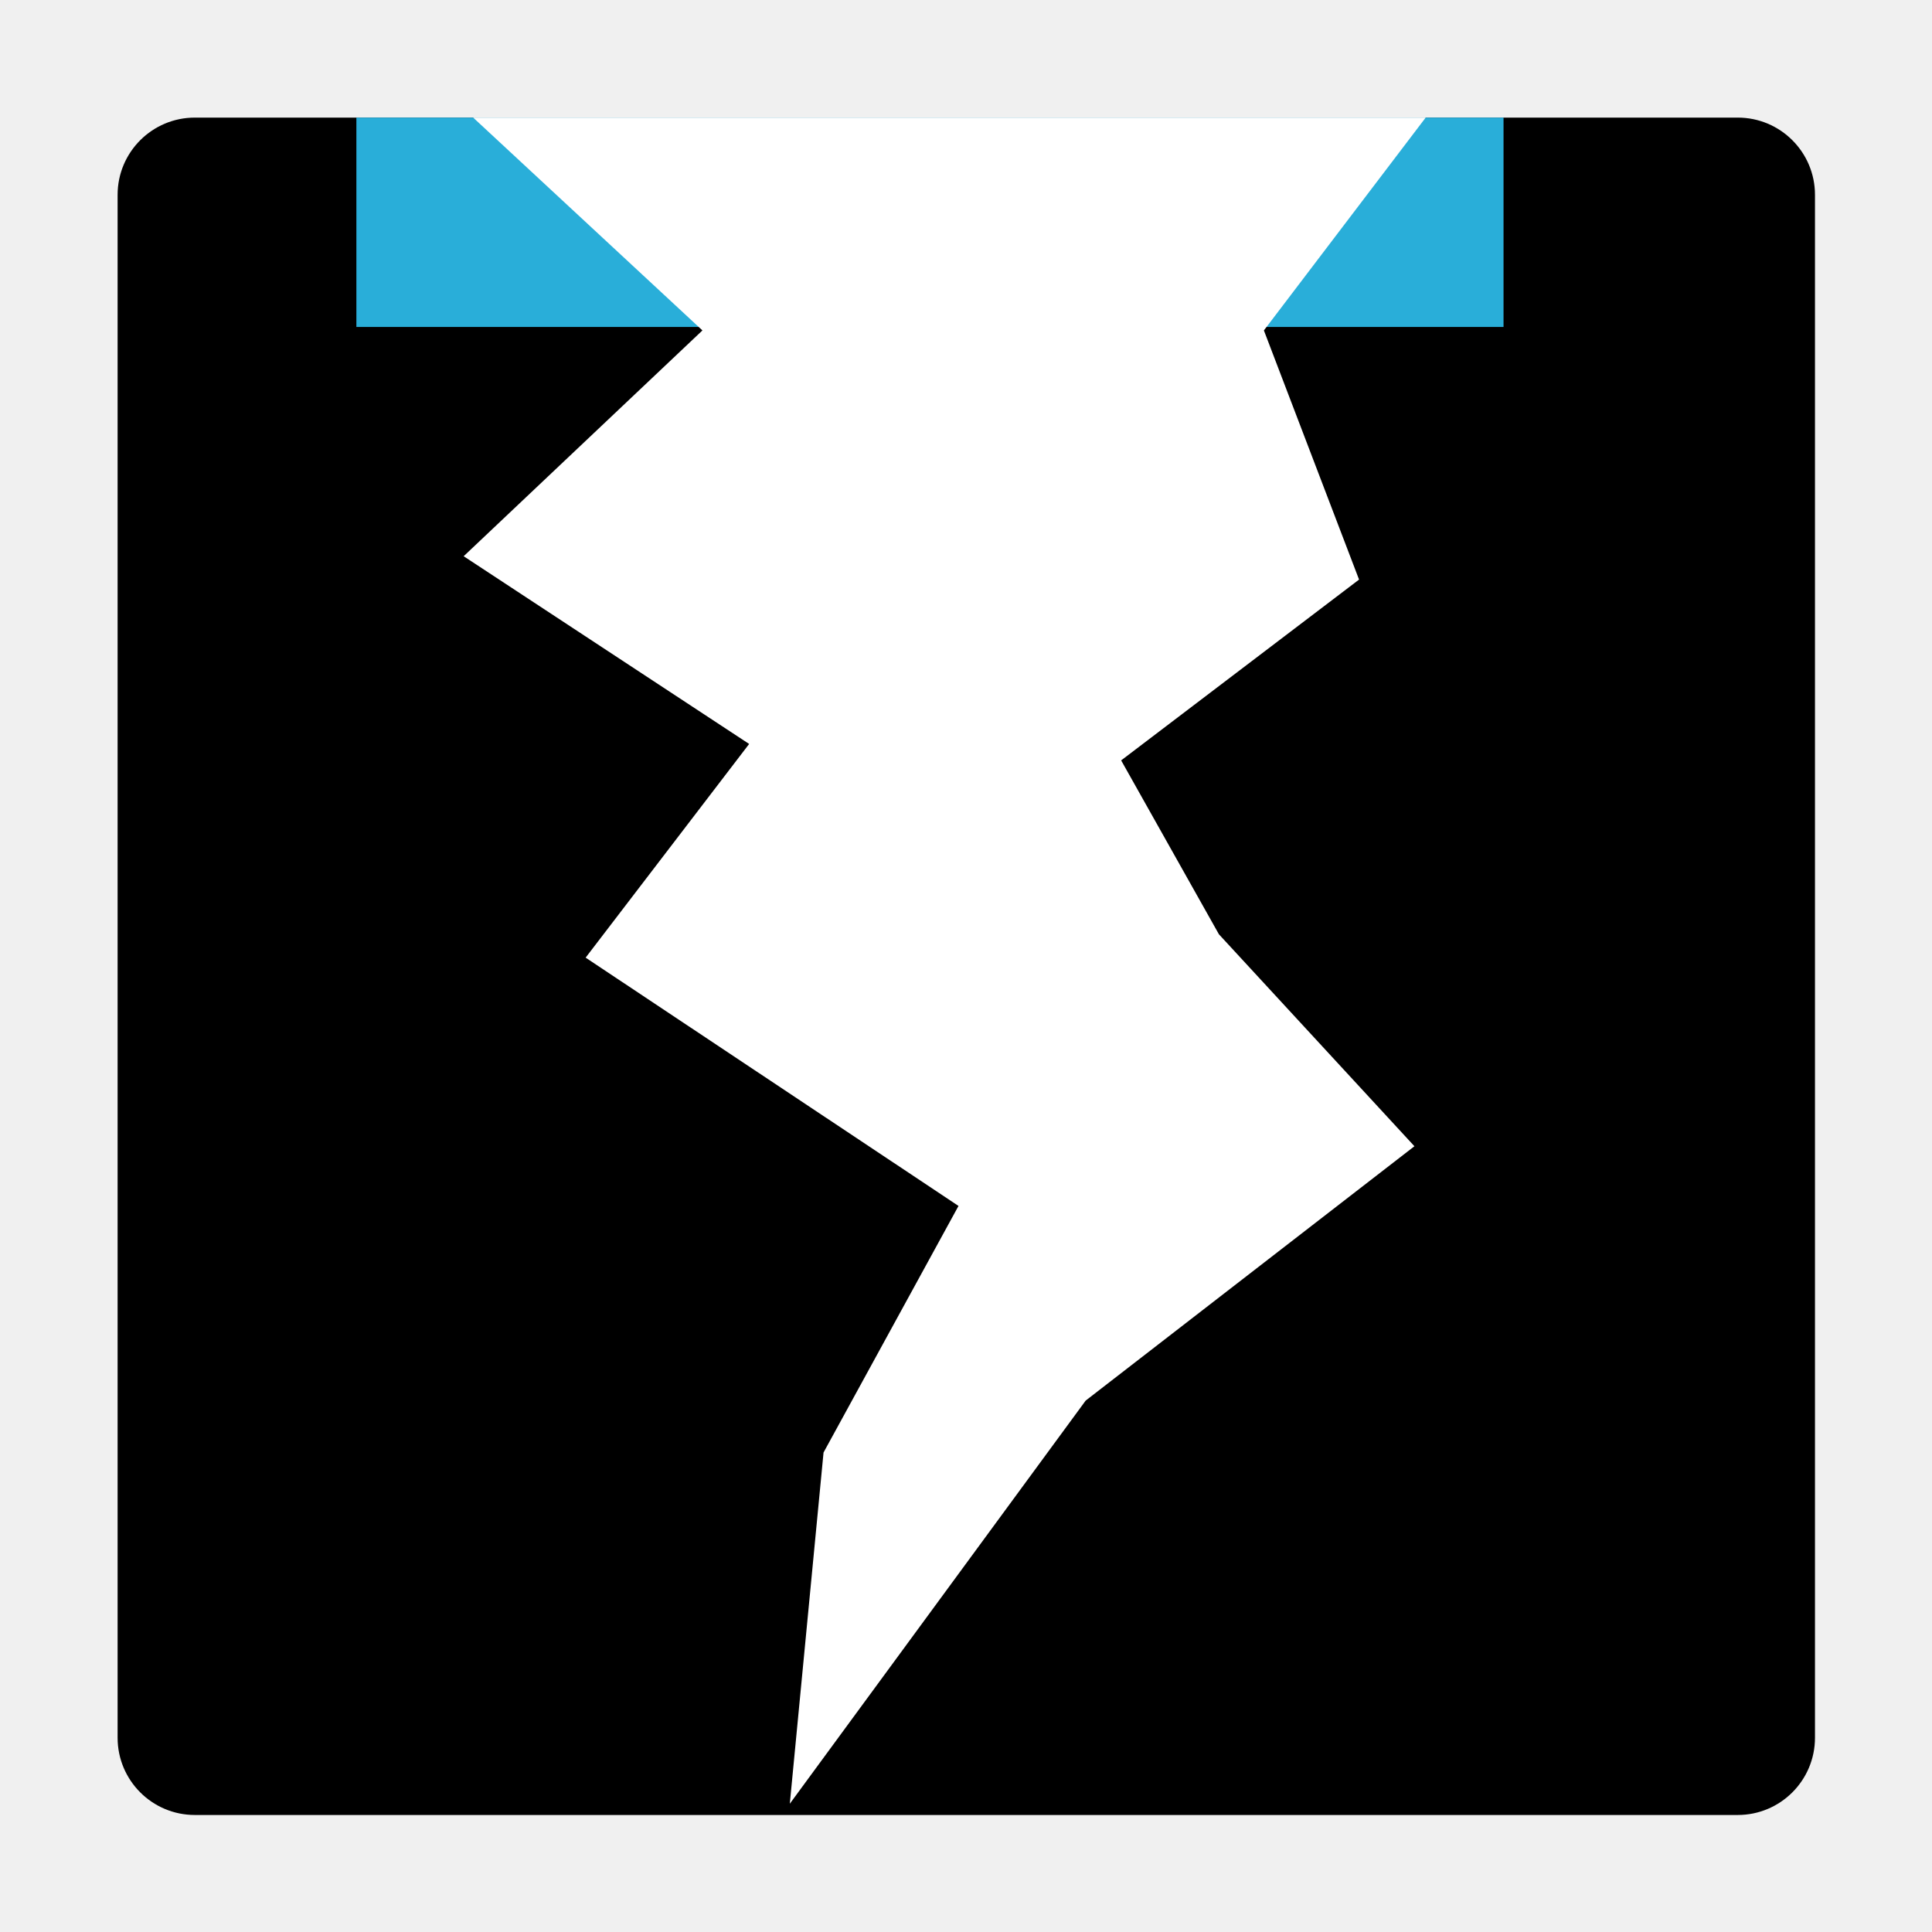
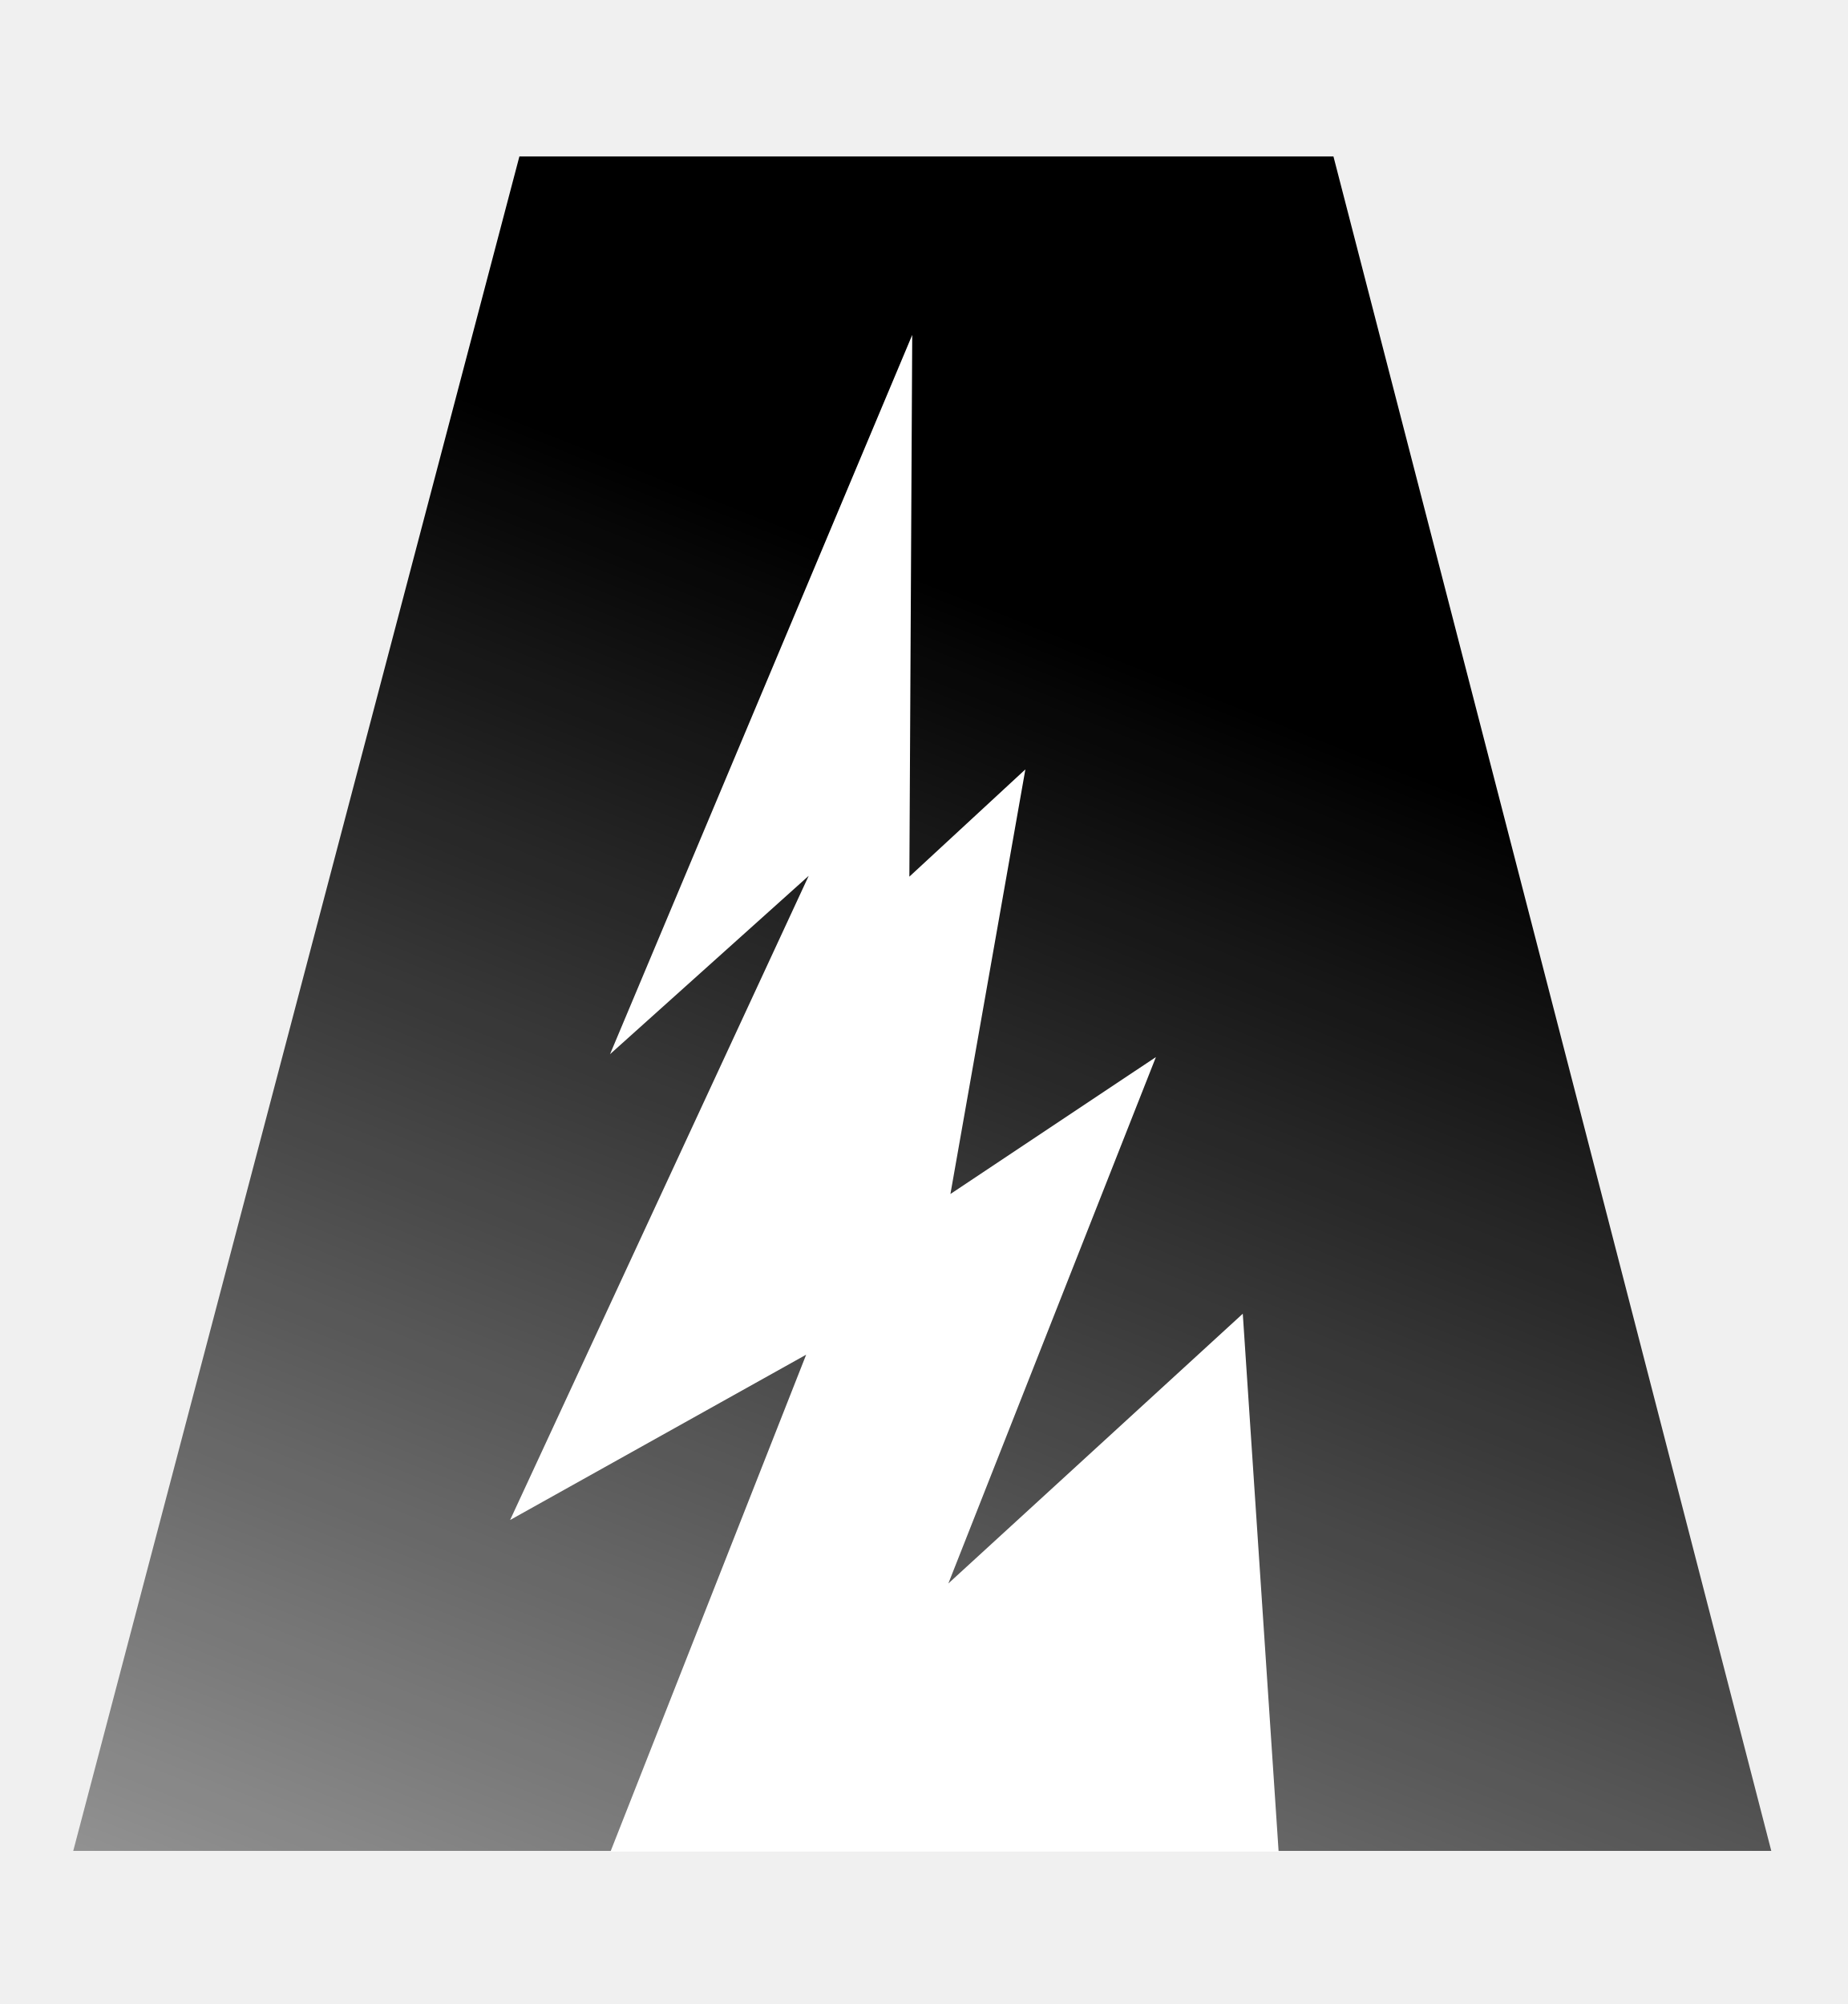
- <svg xmlns="http://www.w3.org/2000/svg" width="3302" height="3302" viewBox="0 0 3302 3302" fill="none">
-   <rect x="201" y="201" width="2901" height="2901" rx="132" fill="black" />
-   <rect x="609.09" y="201" width="1960.61" height="357.82" fill="#29AED9" />
-   <path d="M1280.37 1271.5L792.438 950.647L1200.53 564.734L808.702 201H2436.63L2160.14 564.734L2322.78 990.569L1916.17 1299.59L2083.25 1596.79L2417.41 1959.05L1855.55 2393.75L1349.87 3082.78L1407.53 2482.47L1638.19 2061.07L1000.92 1636.71L1280.37 1271.5Z" fill="white" />
+ <svg xmlns="http://www.w3.org/2000/svg" width="555" height="602" viewBox="0 0 555 602" fill="none">
+   <path d="M22 556L156 47H400.5L532 556H22Z" fill="url(#paint0_linear_433_3)" />
+   <path d="M373.266 394.64L384.031 556.207H183.363L242.13 406.945L153.208 456.609L242.892 263.094L183.225 316.674L273.987 100.61L273.124 263.347L307.967 231.123L285.458 358.674L347.176 317.543L284.837 475.673L373.266 394.64Z" fill="white" />
+   <defs>
+     <linearGradient id="paint0_linear_433_3" x1="374" y1="212.045" x2="147" y2="784.545" gradientUnits="userSpaceOnUse">
+       <stop />
+       <stop offset="1" stop-opacity="0.17" />
+     </linearGradient>
+   </defs>
</svg>
